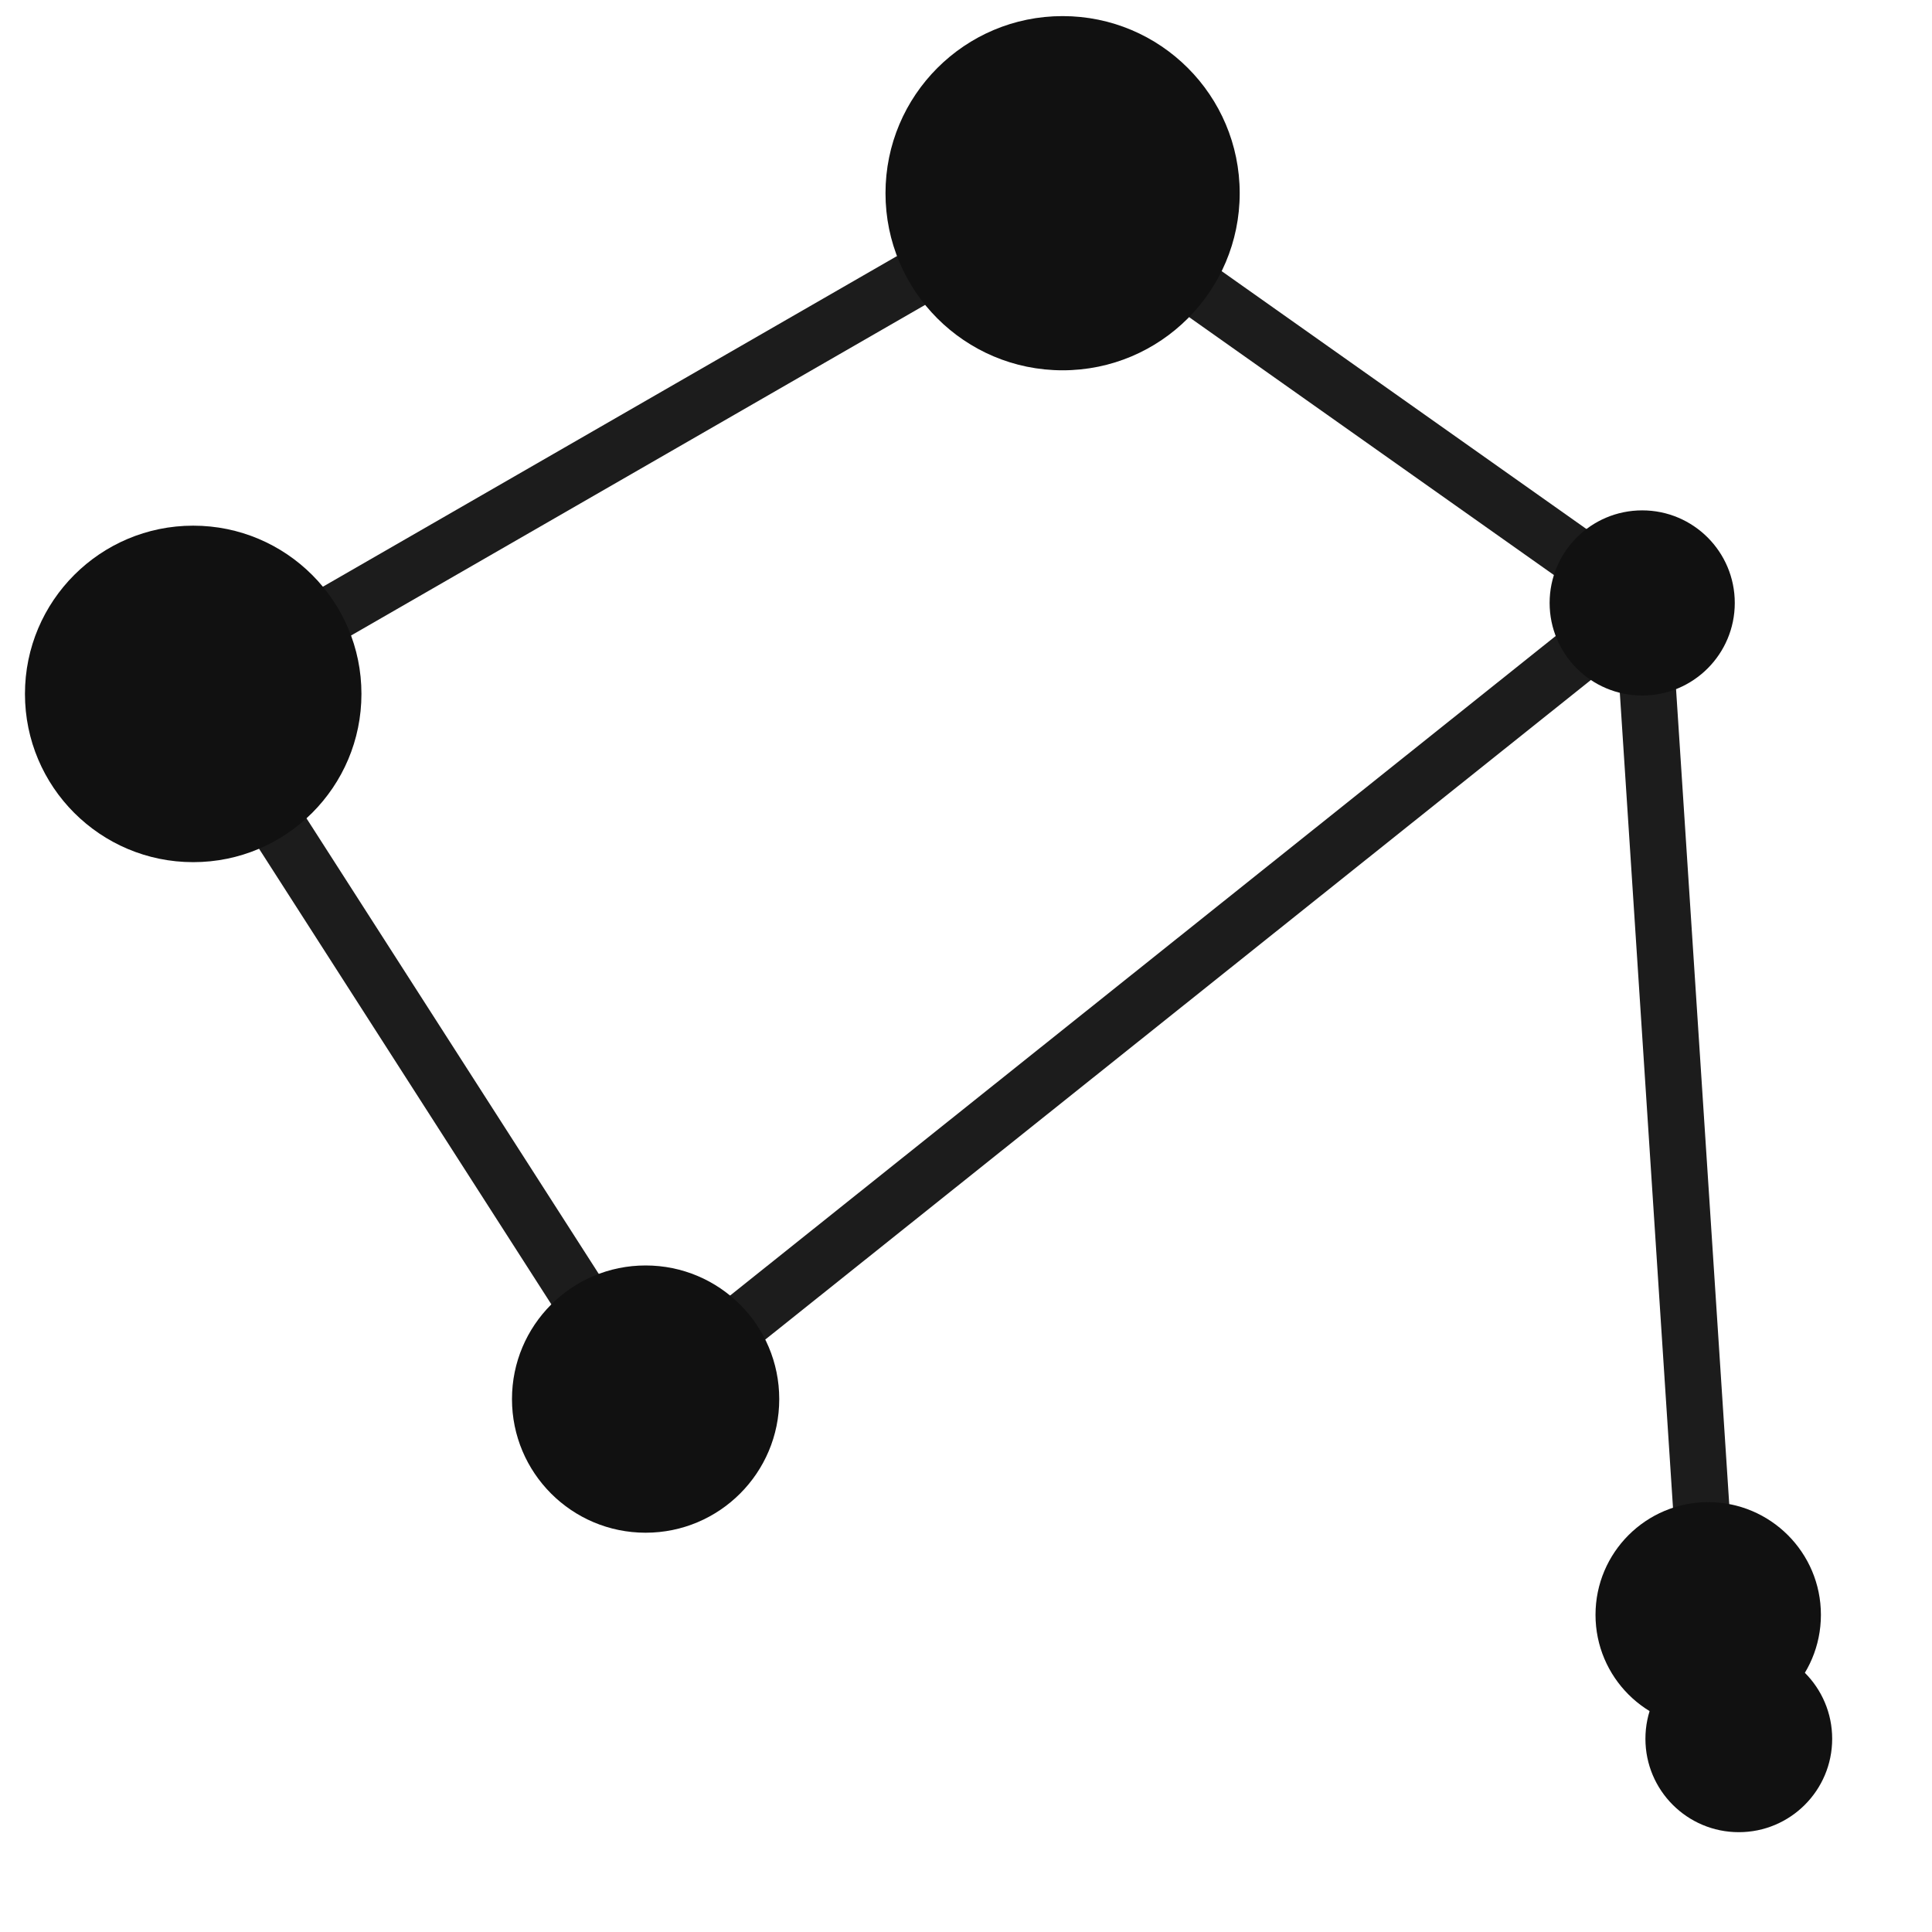
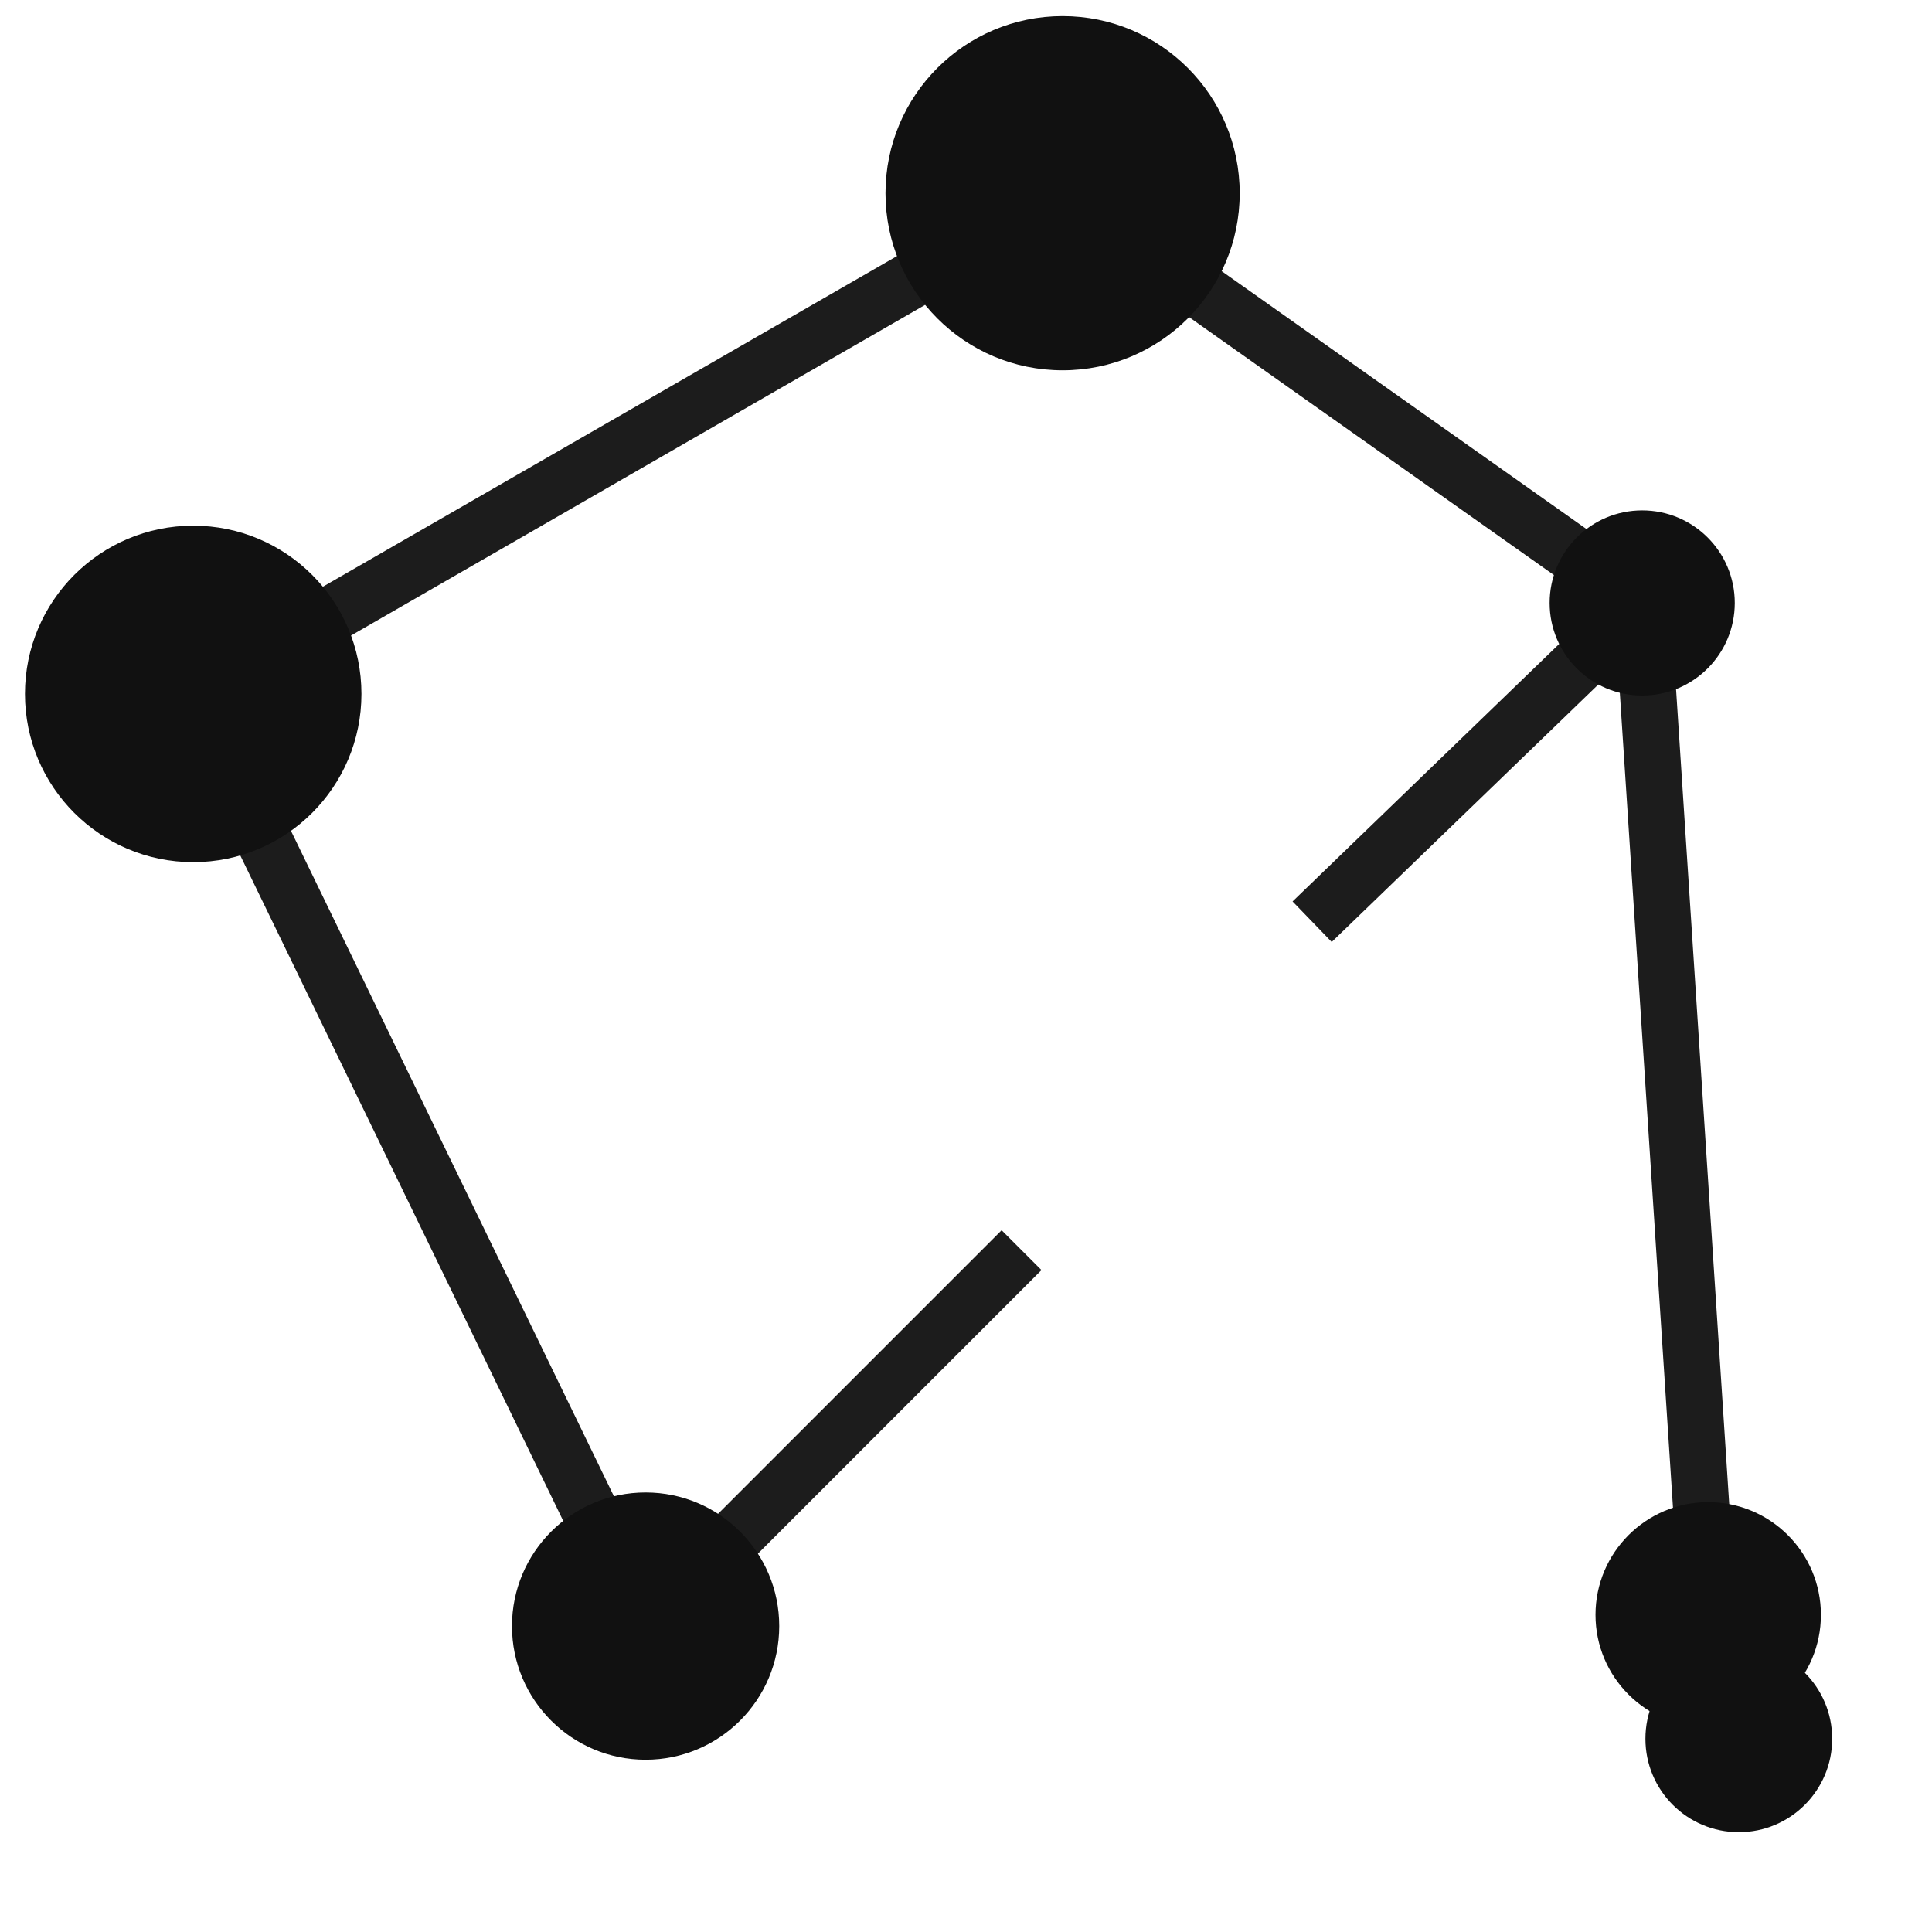
<svg xmlns="http://www.w3.org/2000/svg" viewBox="0 0 240 240" width="240" height="240">
  <g>
    <line x1="24.0" y1="86.2" x2="132.0" y2="24.0" stroke="#111111" stroke-width="7" opacity="0.95" />
    <line x1="132.0" y1="24.0" x2="204.0" y2="74.9" stroke="#111111" stroke-width="7" opacity="0.95" />
-     <line x1="204.0" y1="74.9" x2="80.2" y2="173.8" stroke="#111111" stroke-width="7" opacity="0.95" />
-     <line x1="80.2" y1="173.8" x2="24.0" y2="86.2" stroke="#111111" stroke-width="7" opacity="0.95" />
+     <line x1="204.0" y1="74.9" x2="163.0" y2="114.5" stroke="#111111" stroke-width="7" opacity="0.95" />
+     <line x1="126.9" y1="155.3" x2="80.2" y2="202.0" stroke="#111111" stroke-width="7" opacity="0.95" />
+     <line x1="80.2" y1="202.0" x2="24.0" y2="86.2" stroke="#111111" stroke-width="7" opacity="0.95" />
    <line x1="204.0" y1="74.9" x2="212.2" y2="200.6" stroke="#111111" stroke-width="7" opacity="0.95" />
    <line x1="212.2" y1="200.6" x2="216.0" y2="216.0" stroke="#111111" stroke-width="7" opacity="0.95" />
  </g>
  <g>
    <circle cx="24.0" cy="86.2" r="20.9" fill="#111111" />
    <circle cx="132.0" cy="24.0" r="22.0" fill="#111111" />
    <circle cx="204.0" cy="74.9" r="11.5" fill="#111111" />
-     <circle cx="80.2" cy="173.8" r="16.6" fill="#111111" />
+     <circle cx="80.2" cy="202.0" r="16.6" fill="#111111" />
    <circle cx="212.2" cy="200.6" r="14.0" fill="#111111" />
    <circle cx="216.0" cy="216.0" r="11.6" fill="#111111" />
  </g>
</svg>
